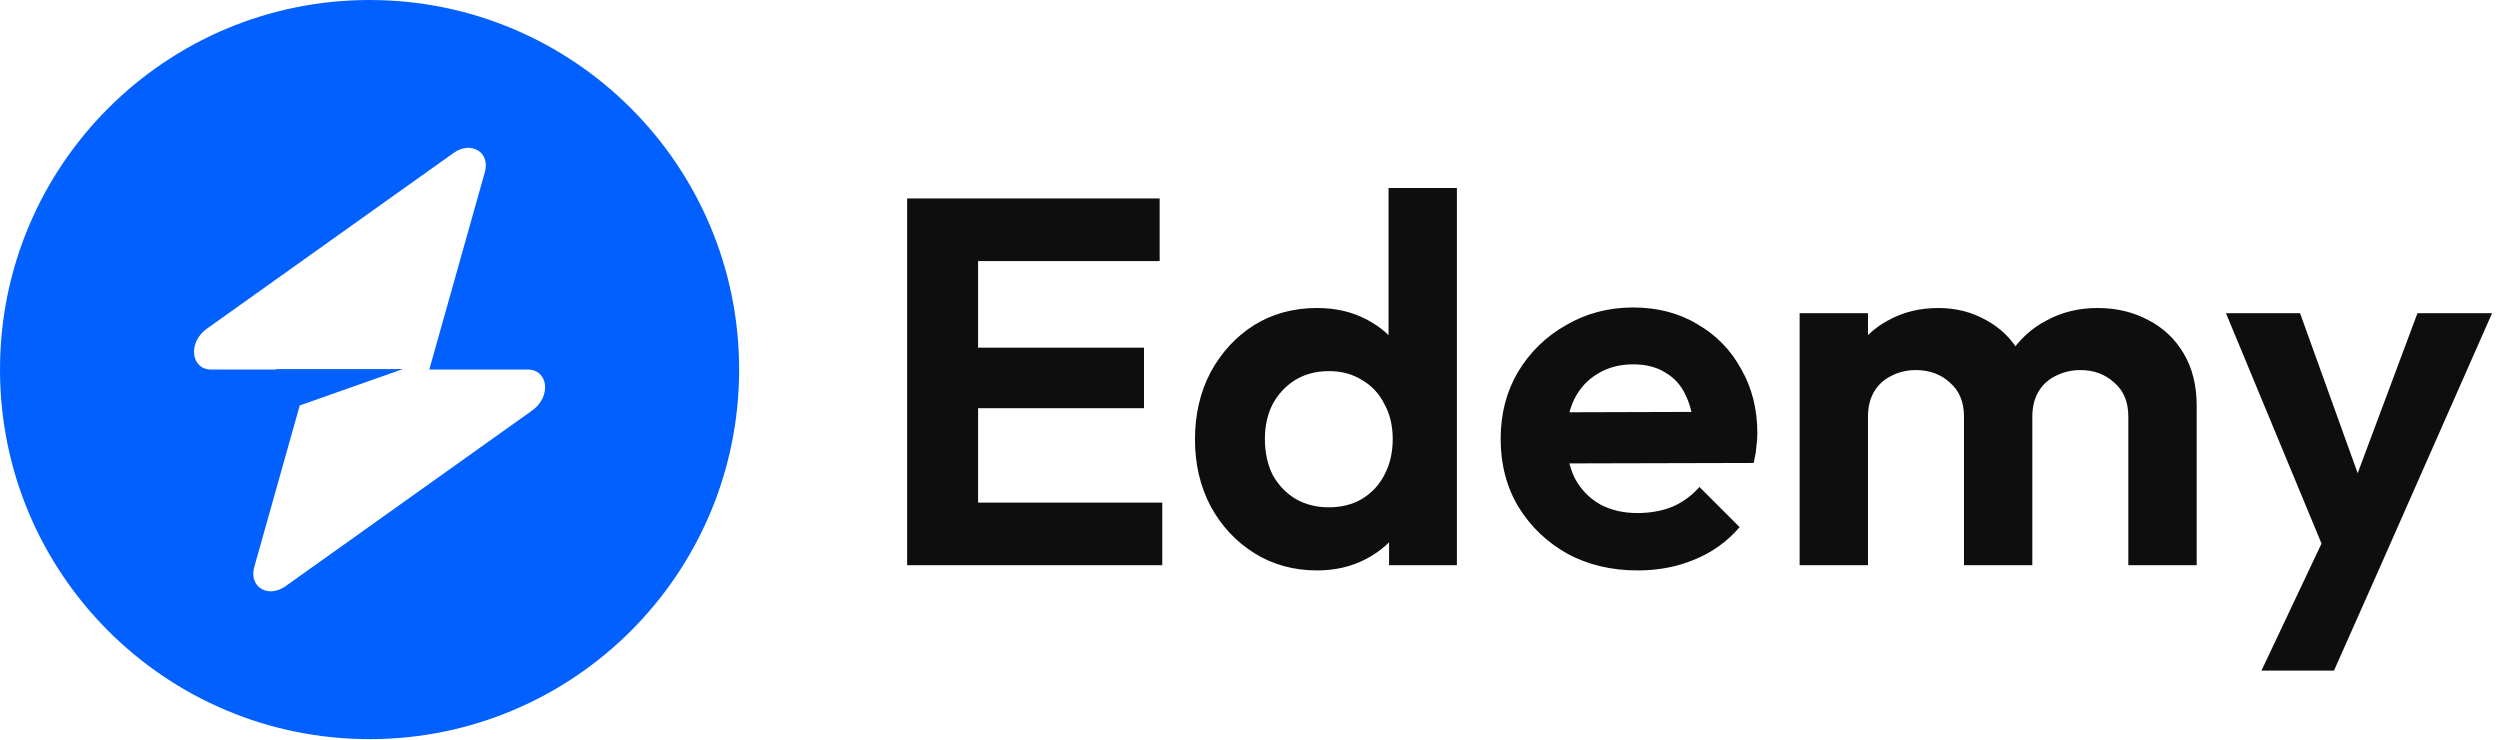
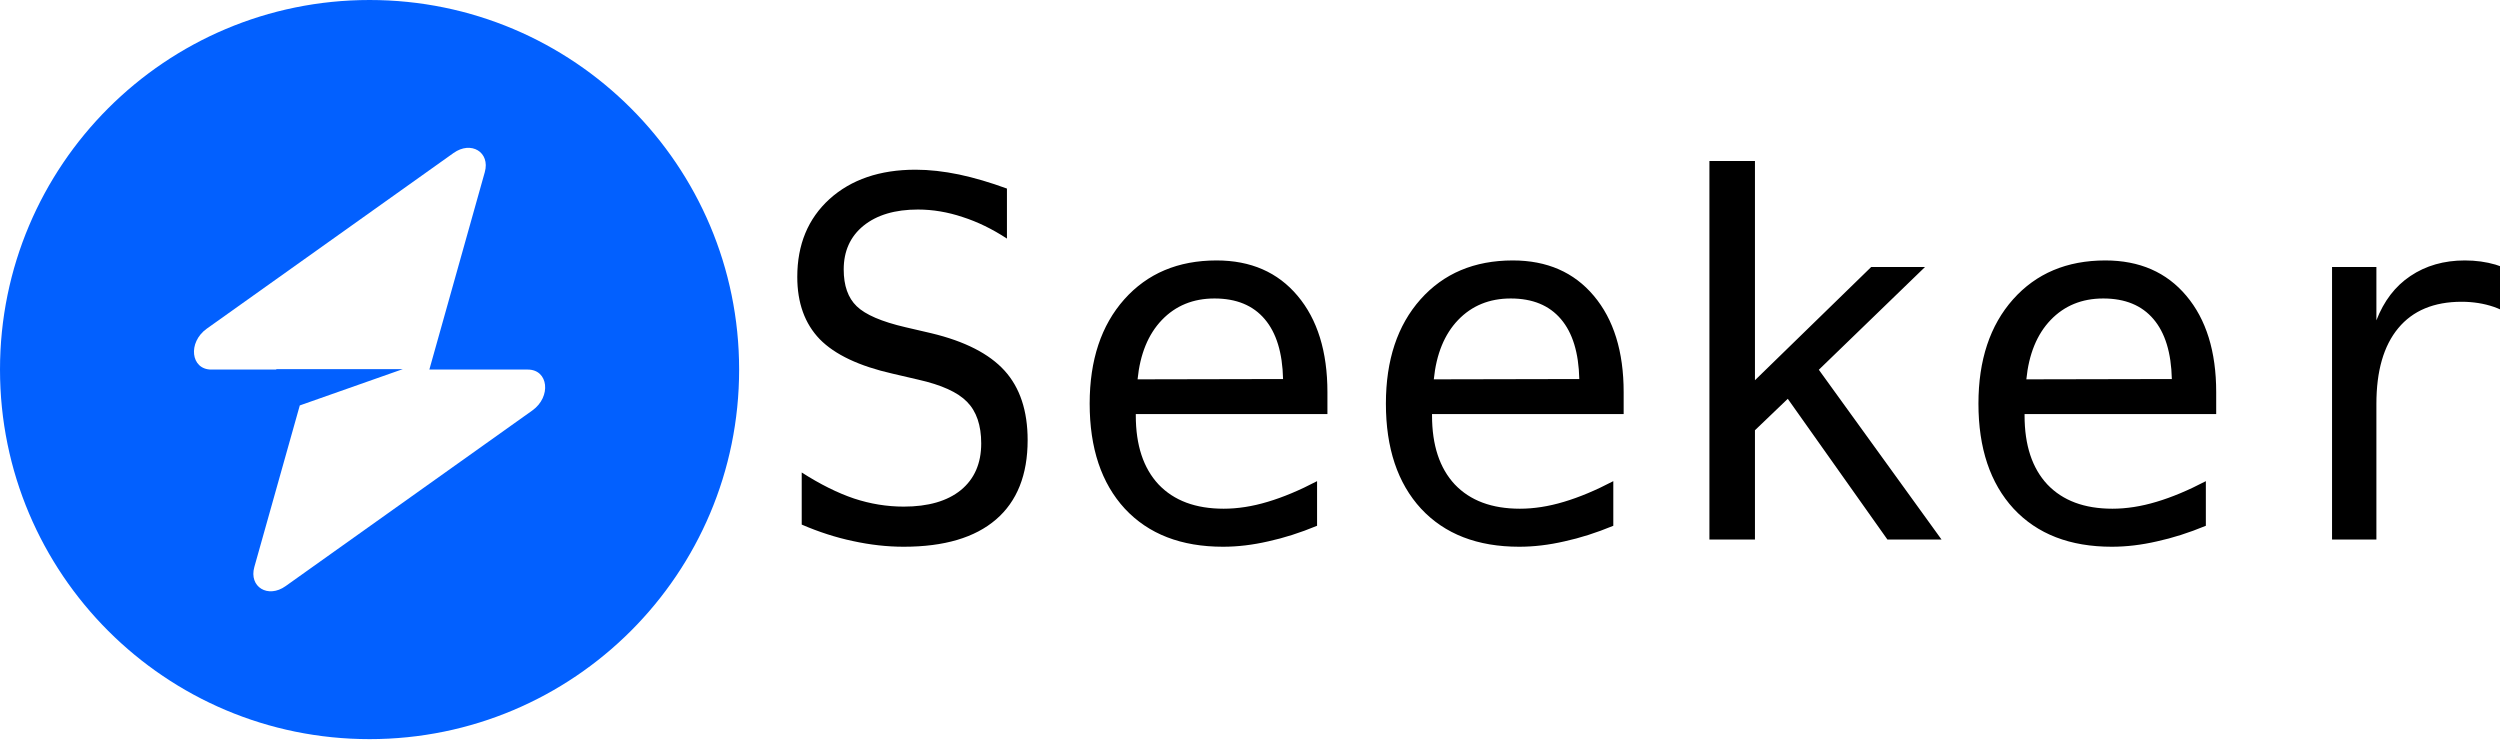
- <svg xmlns="http://www.w3.org/2000/svg" width="115" height="34" viewBox="0 0 115 34" fill="none">
-   <path fill-rule="evenodd" clip-rule="evenodd" d="M17 34C26.389 34 34 26.389 34 17C34 7.611 26.389 0 17 0C7.611 0 0 7.611 0 17C0 26.389 7.611 34 17 34ZM22.303 7.919C22.562 7.002 21.672 6.46 20.859 7.039L9.514 15.121C8.633 15.749 8.771 17 9.722 17H12.71V16.977H18.532L13.788 18.651L11.697 26.081C11.438 26.998 12.328 27.54 13.141 26.961L24.486 18.879C25.367 18.251 25.229 17 24.278 17H19.747L22.303 7.919Z" fill="#0260FF" />
-   <path d="M41.728 26V9.128H44.992V26H41.728ZM44.128 26V23.12H53.464V26H44.128ZM44.128 18.776V15.992H52.624V18.776H44.128ZM44.128 12.008V9.128H53.344V12.008H44.128ZM60.585 26.24C59.513 26.24 58.553 25.976 57.705 25.448C56.857 24.92 56.185 24.2 55.689 23.288C55.209 22.376 54.969 21.352 54.969 20.216C54.969 19.064 55.209 18.032 55.689 17.12C56.185 16.208 56.849 15.488 57.681 14.96C58.529 14.432 59.497 14.168 60.585 14.168C61.417 14.168 62.161 14.336 62.817 14.672C63.489 15.008 64.025 15.48 64.425 16.088C64.841 16.68 65.065 17.352 65.097 18.104V22.232C65.065 22.984 64.849 23.664 64.449 24.272C64.049 24.88 63.513 25.36 62.841 25.712C62.169 26.064 61.417 26.24 60.585 26.24ZM61.113 23.336C61.705 23.336 62.217 23.208 62.649 22.952C63.097 22.68 63.441 22.312 63.681 21.848C63.937 21.368 64.065 20.816 64.065 20.192C64.065 19.584 63.937 19.048 63.681 18.584C63.441 18.104 63.097 17.736 62.649 17.48C62.217 17.208 61.713 17.072 61.137 17.072C60.545 17.072 60.025 17.208 59.577 17.48C59.145 17.752 58.801 18.12 58.545 18.584C58.305 19.048 58.185 19.584 58.185 20.192C58.185 20.816 58.305 21.368 58.545 21.848C58.801 22.312 59.153 22.68 59.601 22.952C60.049 23.208 60.553 23.336 61.113 23.336ZM67.017 26H63.897V22.88L64.401 20.048L63.873 17.264V8.648H67.017V26ZM75.342 26.24C74.126 26.24 73.046 25.984 72.102 25.472C71.158 24.944 70.406 24.224 69.846 23.312C69.302 22.4 69.03 21.36 69.03 20.192C69.03 19.04 69.294 18.016 69.822 17.12C70.366 16.208 71.102 15.488 72.03 14.96C72.958 14.416 73.99 14.144 75.126 14.144C76.246 14.144 77.23 14.4 78.078 14.912C78.942 15.408 79.614 16.096 80.094 16.976C80.59 17.84 80.838 18.824 80.838 19.928C80.838 20.136 80.822 20.352 80.79 20.576C80.774 20.784 80.734 21.024 80.67 21.296L70.926 21.32V18.968L79.206 18.944L77.934 19.928C77.902 19.24 77.774 18.664 77.55 18.2C77.342 17.736 77.03 17.384 76.614 17.144C76.214 16.888 75.718 16.76 75.126 16.76C74.502 16.76 73.958 16.904 73.494 17.192C73.03 17.464 72.67 17.856 72.414 18.368C72.174 18.864 72.054 19.456 72.054 20.144C72.054 20.848 72.182 21.464 72.438 21.992C72.71 22.504 73.094 22.904 73.59 23.192C74.086 23.464 74.662 23.6 75.318 23.6C75.91 23.6 76.446 23.504 76.926 23.312C77.406 23.104 77.822 22.8 78.174 22.4L80.022 24.248C79.462 24.904 78.774 25.4 77.958 25.736C77.158 26.072 76.286 26.24 75.342 26.24ZM82.783 26V14.408H85.927V26H82.783ZM90.343 26V19.16C90.343 18.488 90.127 17.968 89.695 17.6C89.279 17.216 88.759 17.024 88.135 17.024C87.719 17.024 87.343 17.112 87.007 17.288C86.671 17.448 86.407 17.688 86.215 18.008C86.023 18.328 85.927 18.712 85.927 19.16L84.703 18.56C84.703 17.664 84.895 16.888 85.279 16.232C85.679 15.576 86.215 15.072 86.887 14.72C87.559 14.352 88.319 14.168 89.167 14.168C89.967 14.168 90.695 14.352 91.351 14.72C92.007 15.072 92.527 15.576 92.911 16.232C93.295 16.872 93.487 17.648 93.487 18.56V26H90.343ZM97.903 26V19.16C97.903 18.488 97.687 17.968 97.255 17.6C96.839 17.216 96.319 17.024 95.695 17.024C95.295 17.024 94.919 17.112 94.567 17.288C94.231 17.448 93.967 17.688 93.775 18.008C93.583 18.328 93.487 18.712 93.487 19.16L91.687 18.728C91.751 17.8 91.999 17 92.431 16.328C92.863 15.64 93.431 15.112 94.135 14.744C94.839 14.36 95.623 14.168 96.487 14.168C97.351 14.168 98.127 14.352 98.815 14.72C99.503 15.072 100.047 15.584 100.447 16.256C100.847 16.928 101.047 17.728 101.047 18.656V26H97.903ZM107.243 26.096L102.395 14.408H105.803L109.019 23.336H107.867L111.203 14.408H114.635L109.475 26.096H107.243ZM104.027 30.848L107.555 23.384L109.475 26.096L107.363 30.848H104.027Z" fill="#0E0E0E" />
+ <svg xmlns="http://www.w3.org/2000/svg" width="115" height="34">
+   <g class="layer">
+     <path clip-rule="evenodd" d="m17,34c9.39,0 17,-7.61 17,-17c0,-9.39 -7.61,-17 -17,-17c-9.39,0 -17,7.61 -17,17c0,9.39 7.61,17 17,17zm5.3,-26.08c0.26,-0.92 -0.63,-1.46 -1.44,-0.88l-11.35,8.08c-0.88,0.63 -0.74,1.88 0.21,1.88l2.99,0l0,-0.02l5.82,0l-4.74,1.67l-2.09,7.43c-0.26,0.92 0.63,1.46 1.44,0.88l11.35,-8.08c0.88,-0.63 0.74,-1.88 -0.21,-1.88l-4.53,0l2.55,-9.08z" fill="#0260FF" fill-rule="evenodd" id="svg_1">S</path>
+     <text fill="#000000" font-family="Monospace" font-size="26" font-style="normal" font-weight="normal" id="svg_4" letter-spacing="0" stroke-width="0" text-anchor="middle" transform="matrix(0.870587 0 0 0.88166 10.1967 3.89735)" x="75.61" xml:space="preserve" y="23.73">Seeker</text>
+   </g>
</svg>
